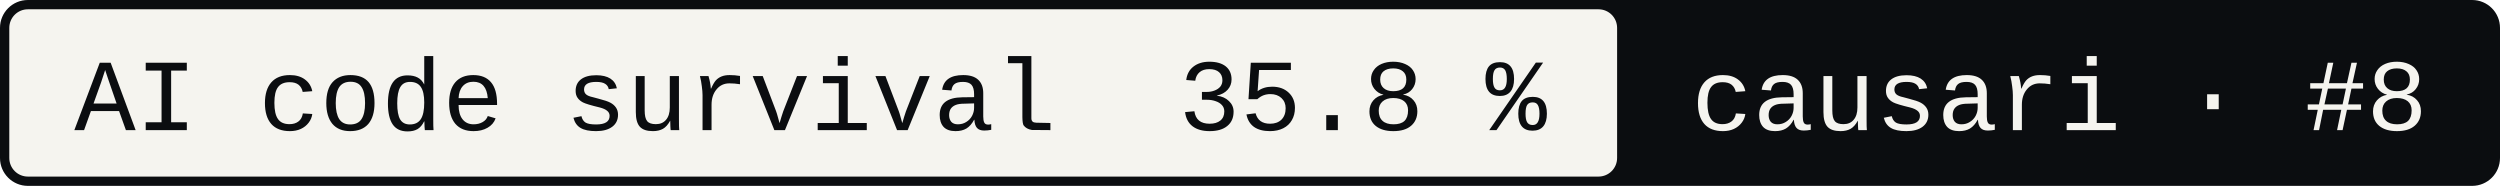
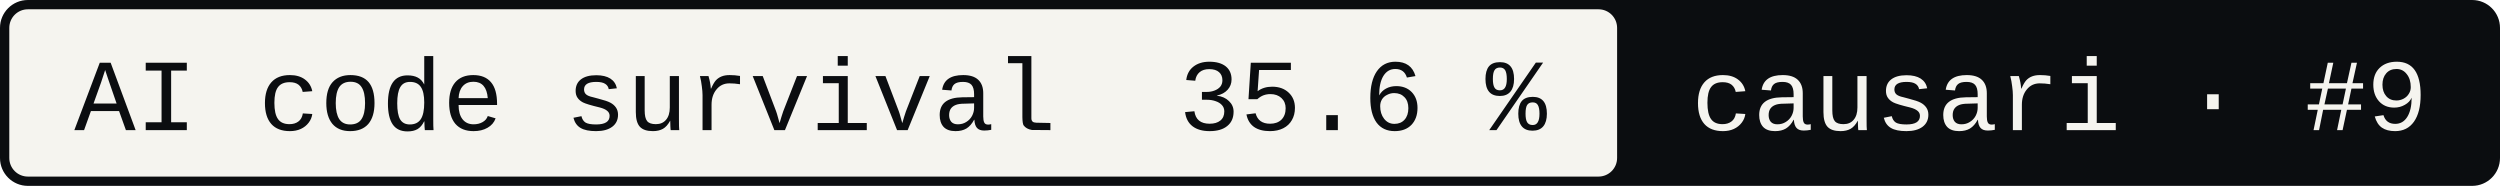
- <svg xmlns="http://www.w3.org/2000/svg" width="269" height="20" viewBox="0 0 269 20" role="img" aria-label="OpenHands/OpenHands: In Survival Report #8 (2026-11-02, method v6): 389,789 of 1,088,763 lines introduced by 2,894 AI-tagged commits are still at HEAD, 35.8 %. causari.dev">
+ <svg xmlns="http://www.w3.org/2000/svg" width="269" height="20" viewBox="0 0 269 20" role="img" aria-label="OpenHands/OpenHands: In Survival Report #9 (2026-11-09, method v6): 397,747 of 1,116,071 lines introduced by 2,962 AI-tagged commits are still at HEAD, 35.6 %. causari.dev">
  <rect width="269" height="20" rx="3" fill="#0b0d10" />
  <rect x="1" y="1" width="173" height="18" rx="2" fill="#f5f4ef" />
  <g font-family="ui-monospace,'JetBrains Mono','SF Mono','Cascadia Mono',Menlo,Consolas,'Liberation Mono',monospace" font-size="11" text-rendering="geometricPrecision">
-     <text x="8" y="14" fill="#0b0d10" textLength="158" lengthAdjust="spacingAndGlyphs" xml:space="preserve">AI code survival  35.8 %</text>
-     <text x="182" y="14" fill="#f5f4ef" textLength="79" lengthAdjust="spacingAndGlyphs" xml:space="preserve">causari · #8</text>
+     <text x="8" y="14" fill="#0b0d10" textLength="158" lengthAdjust="spacingAndGlyphs" xml:space="preserve">AI code survival  35.6 %</text>
+     <text x="182" y="14" fill="#f5f4ef" textLength="79" lengthAdjust="spacingAndGlyphs" xml:space="preserve">causari · #9</text>
  </g>
</svg>
